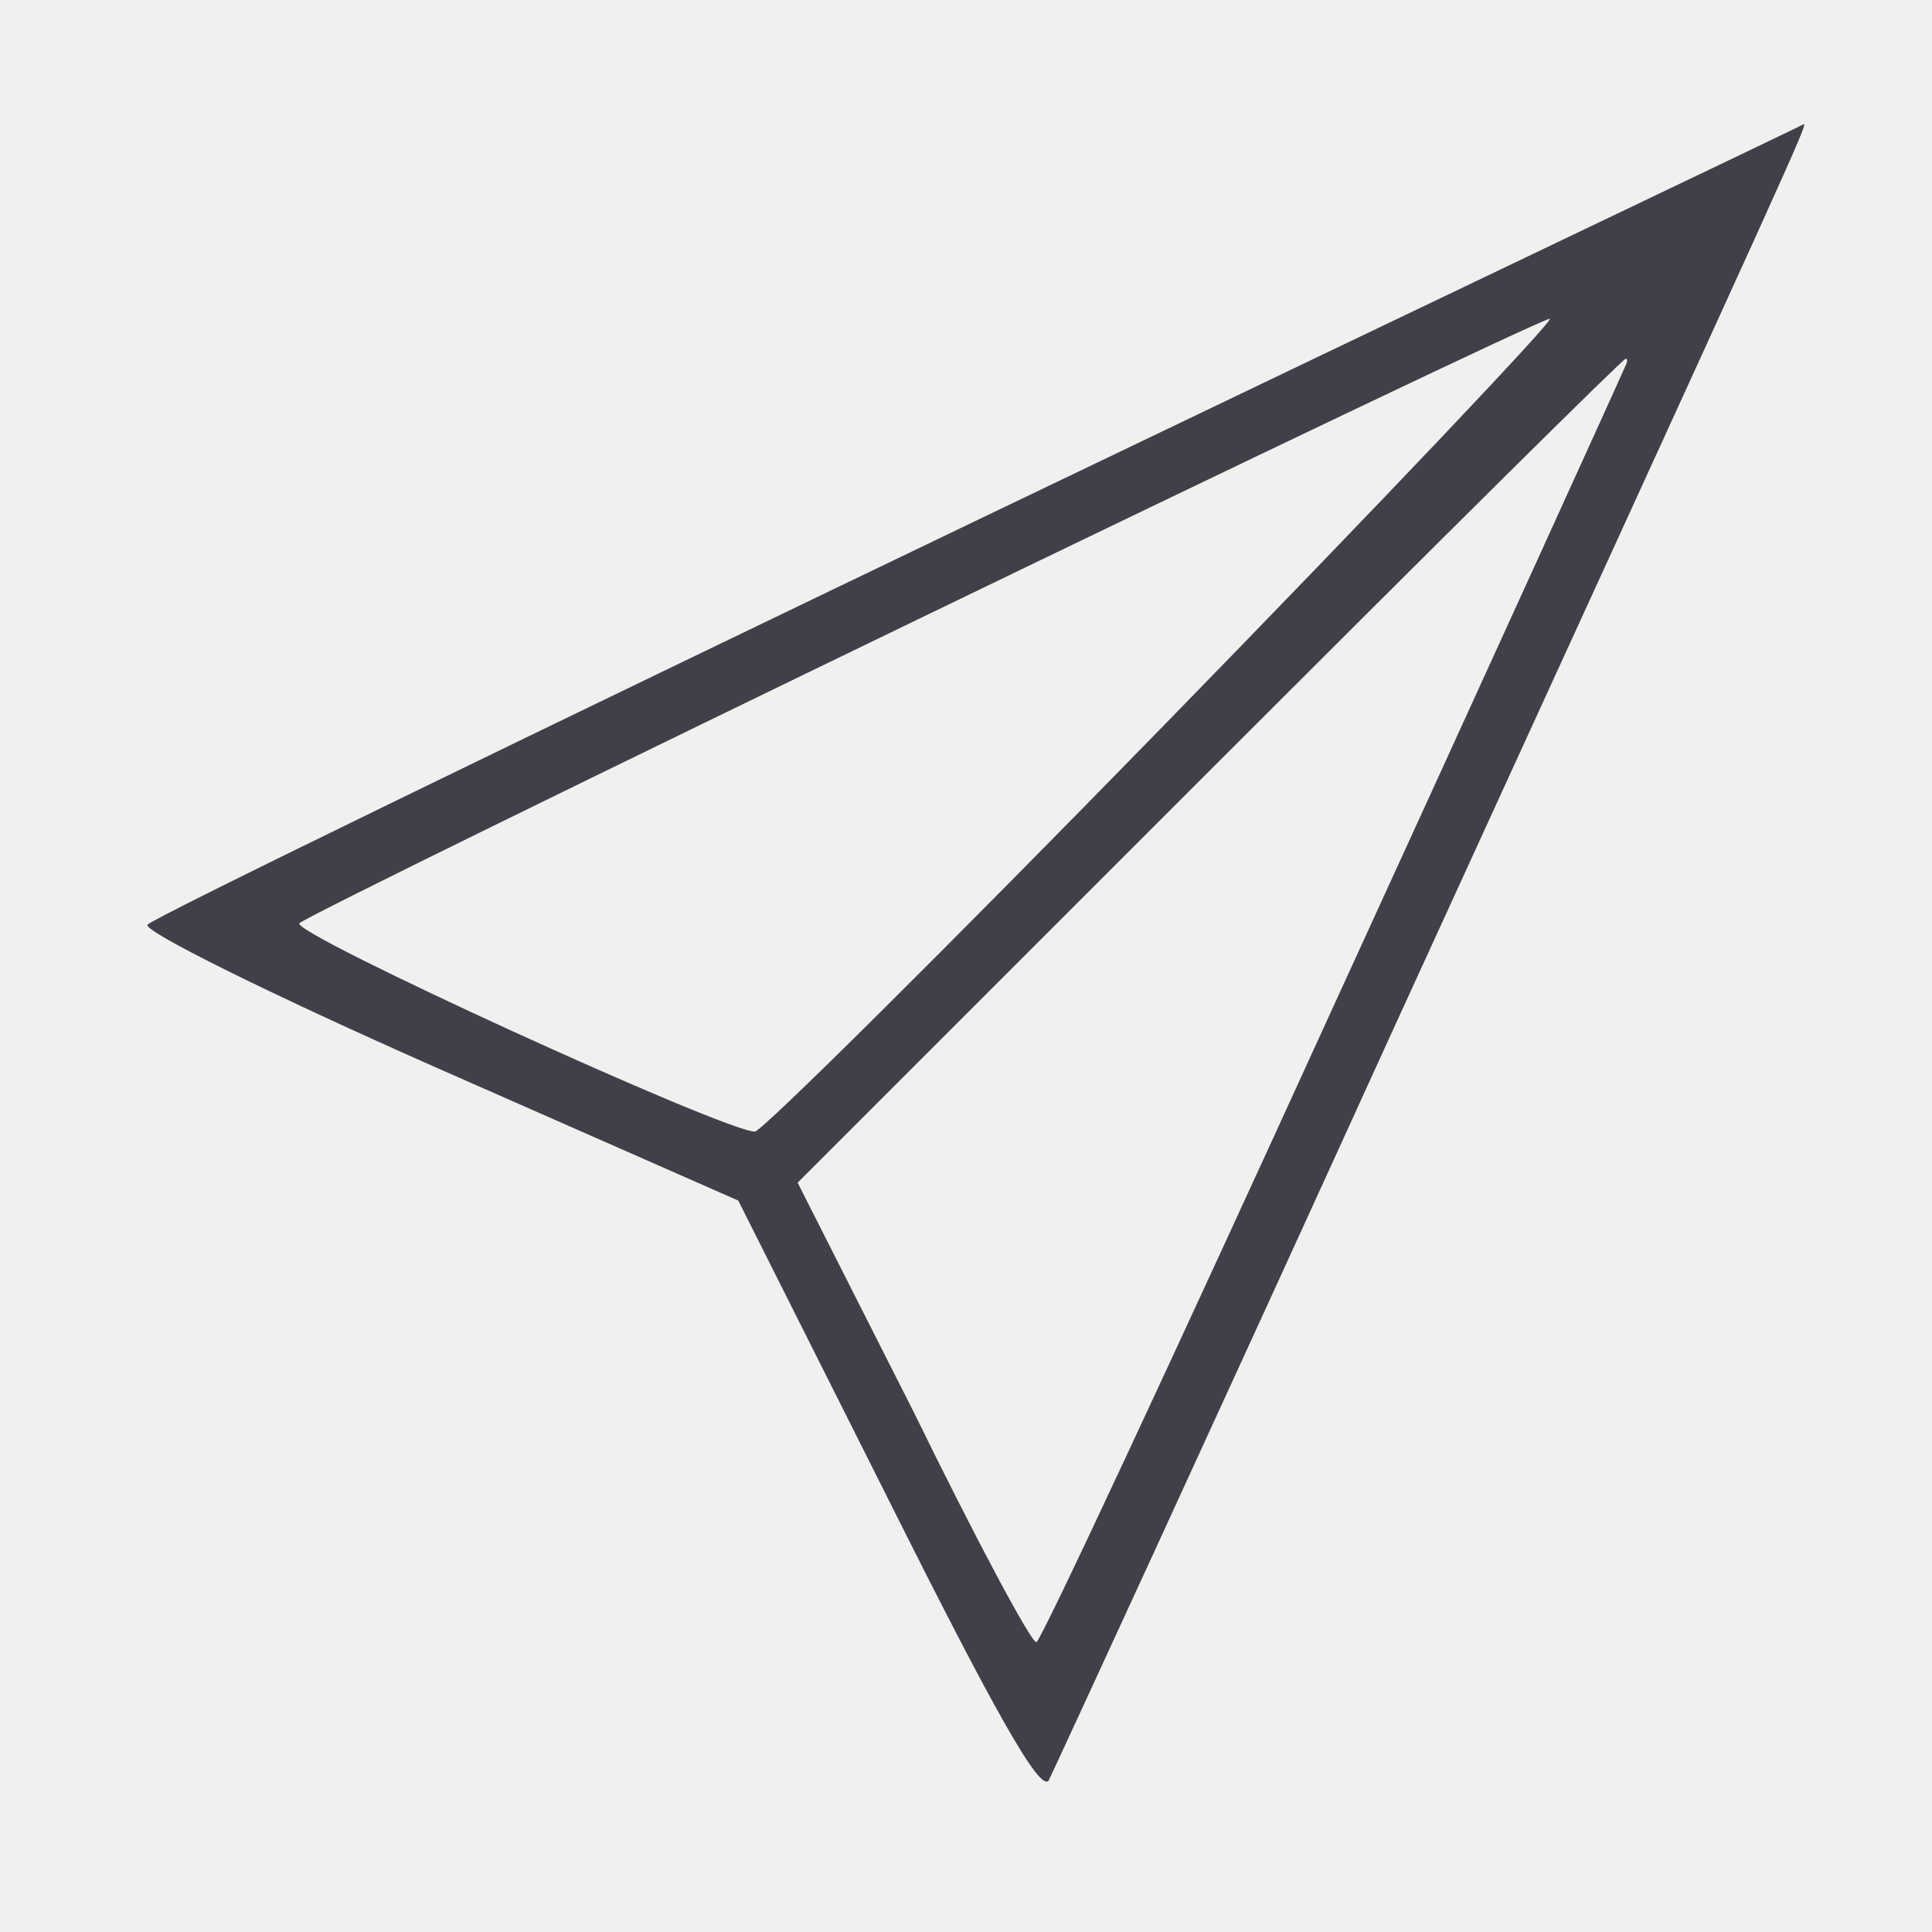
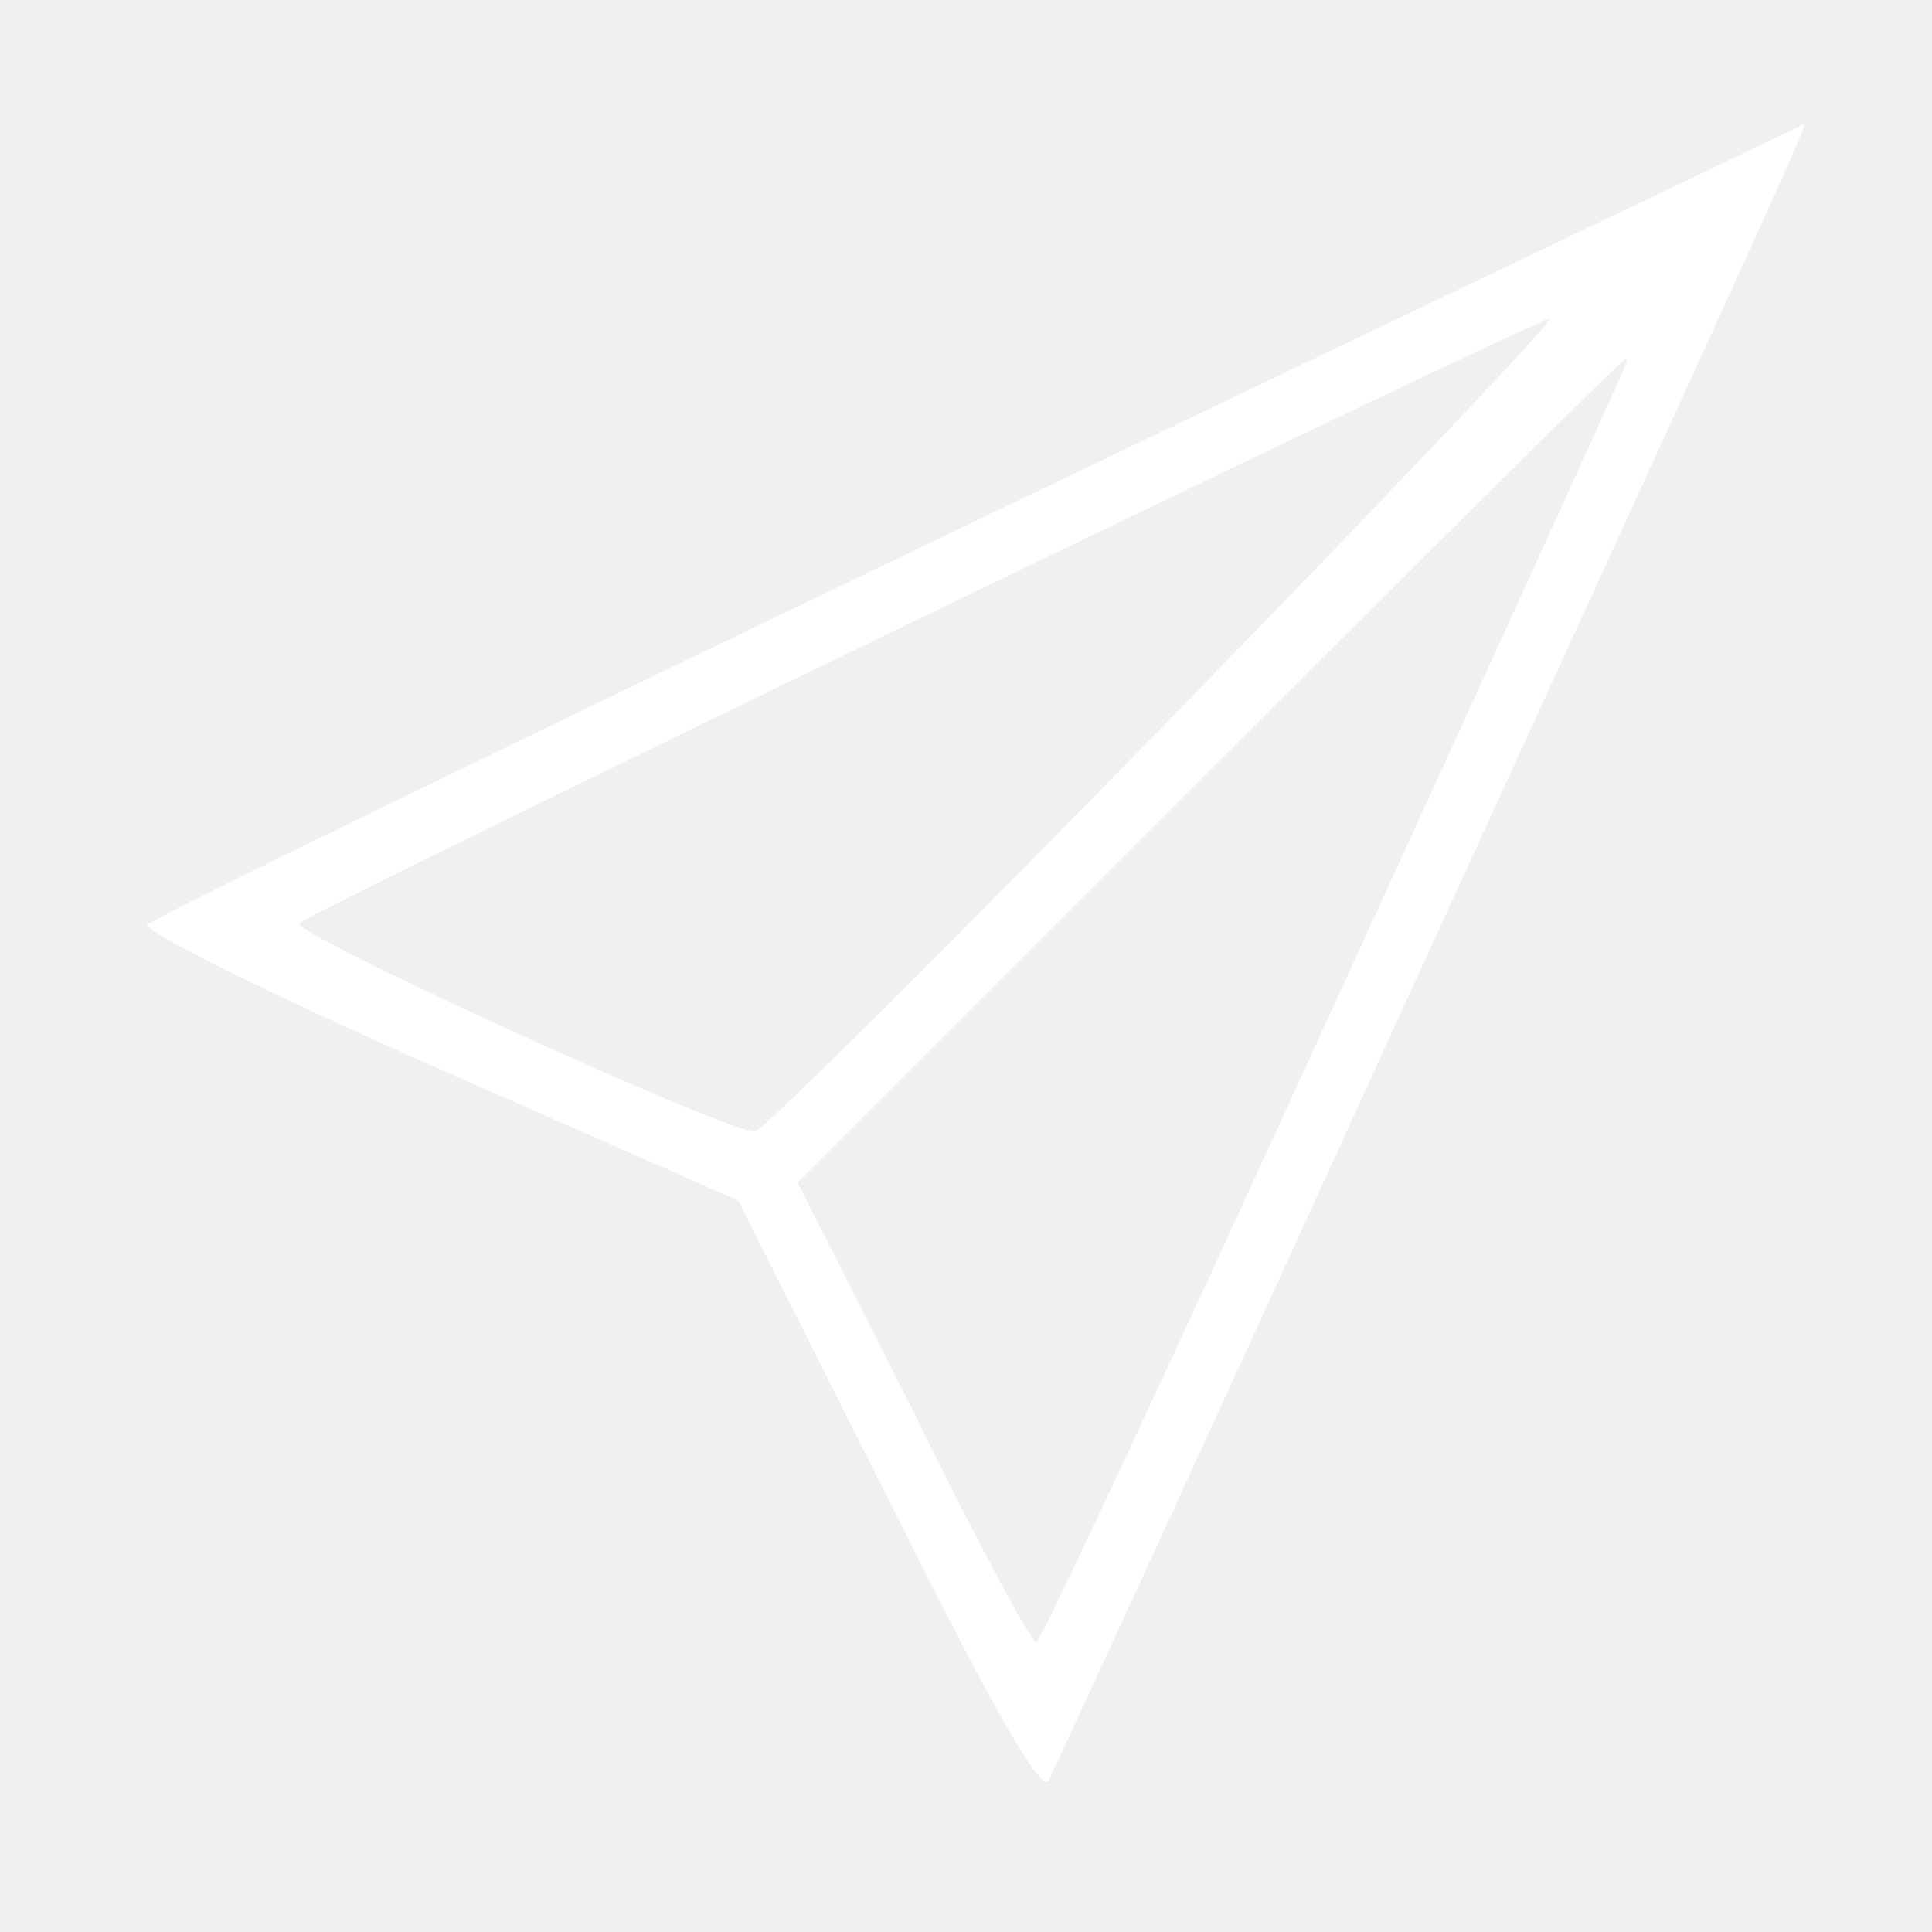
<svg xmlns="http://www.w3.org/2000/svg" version="1.0" width="140pt" height="140pt" viewBox="0 0 140 140" preserveAspectRatio="xMidYMid meet">
-   <g transform="translate(0,140) scale(0.1,-0.1)" fill="#404148" stroke="none">
+   <g transform="translate(0,140) scale(0.1,-0.1)" fill="#FFF" stroke="none">
    <path d="M710 1024 c-327 -157 -599 -289 -603 -294 -5 -4 90 -51 210 -104 l218 -96 109 -217 c75 -150 110 -213 116 -203 4 8 117 253 250 545 293 640 300 655 297 655 -1 -1 -270 -129 -597 -286z m134 -149 c-158 -162 -292 -295 -297 -295 -22 0 -337 144 -330 151 9 9 894 437 906 438 5 1 -121 -132 -279 -294z m333 258 c-2 -5 -97 -214 -212 -465 -115 -252 -211 -458 -214 -458 -4 0 -44 75 -89 167 l-84 166 299 299 c164 164 299 298 301 298 2 0 1 -3 -1 -7z" />
  </g>
</svg>
